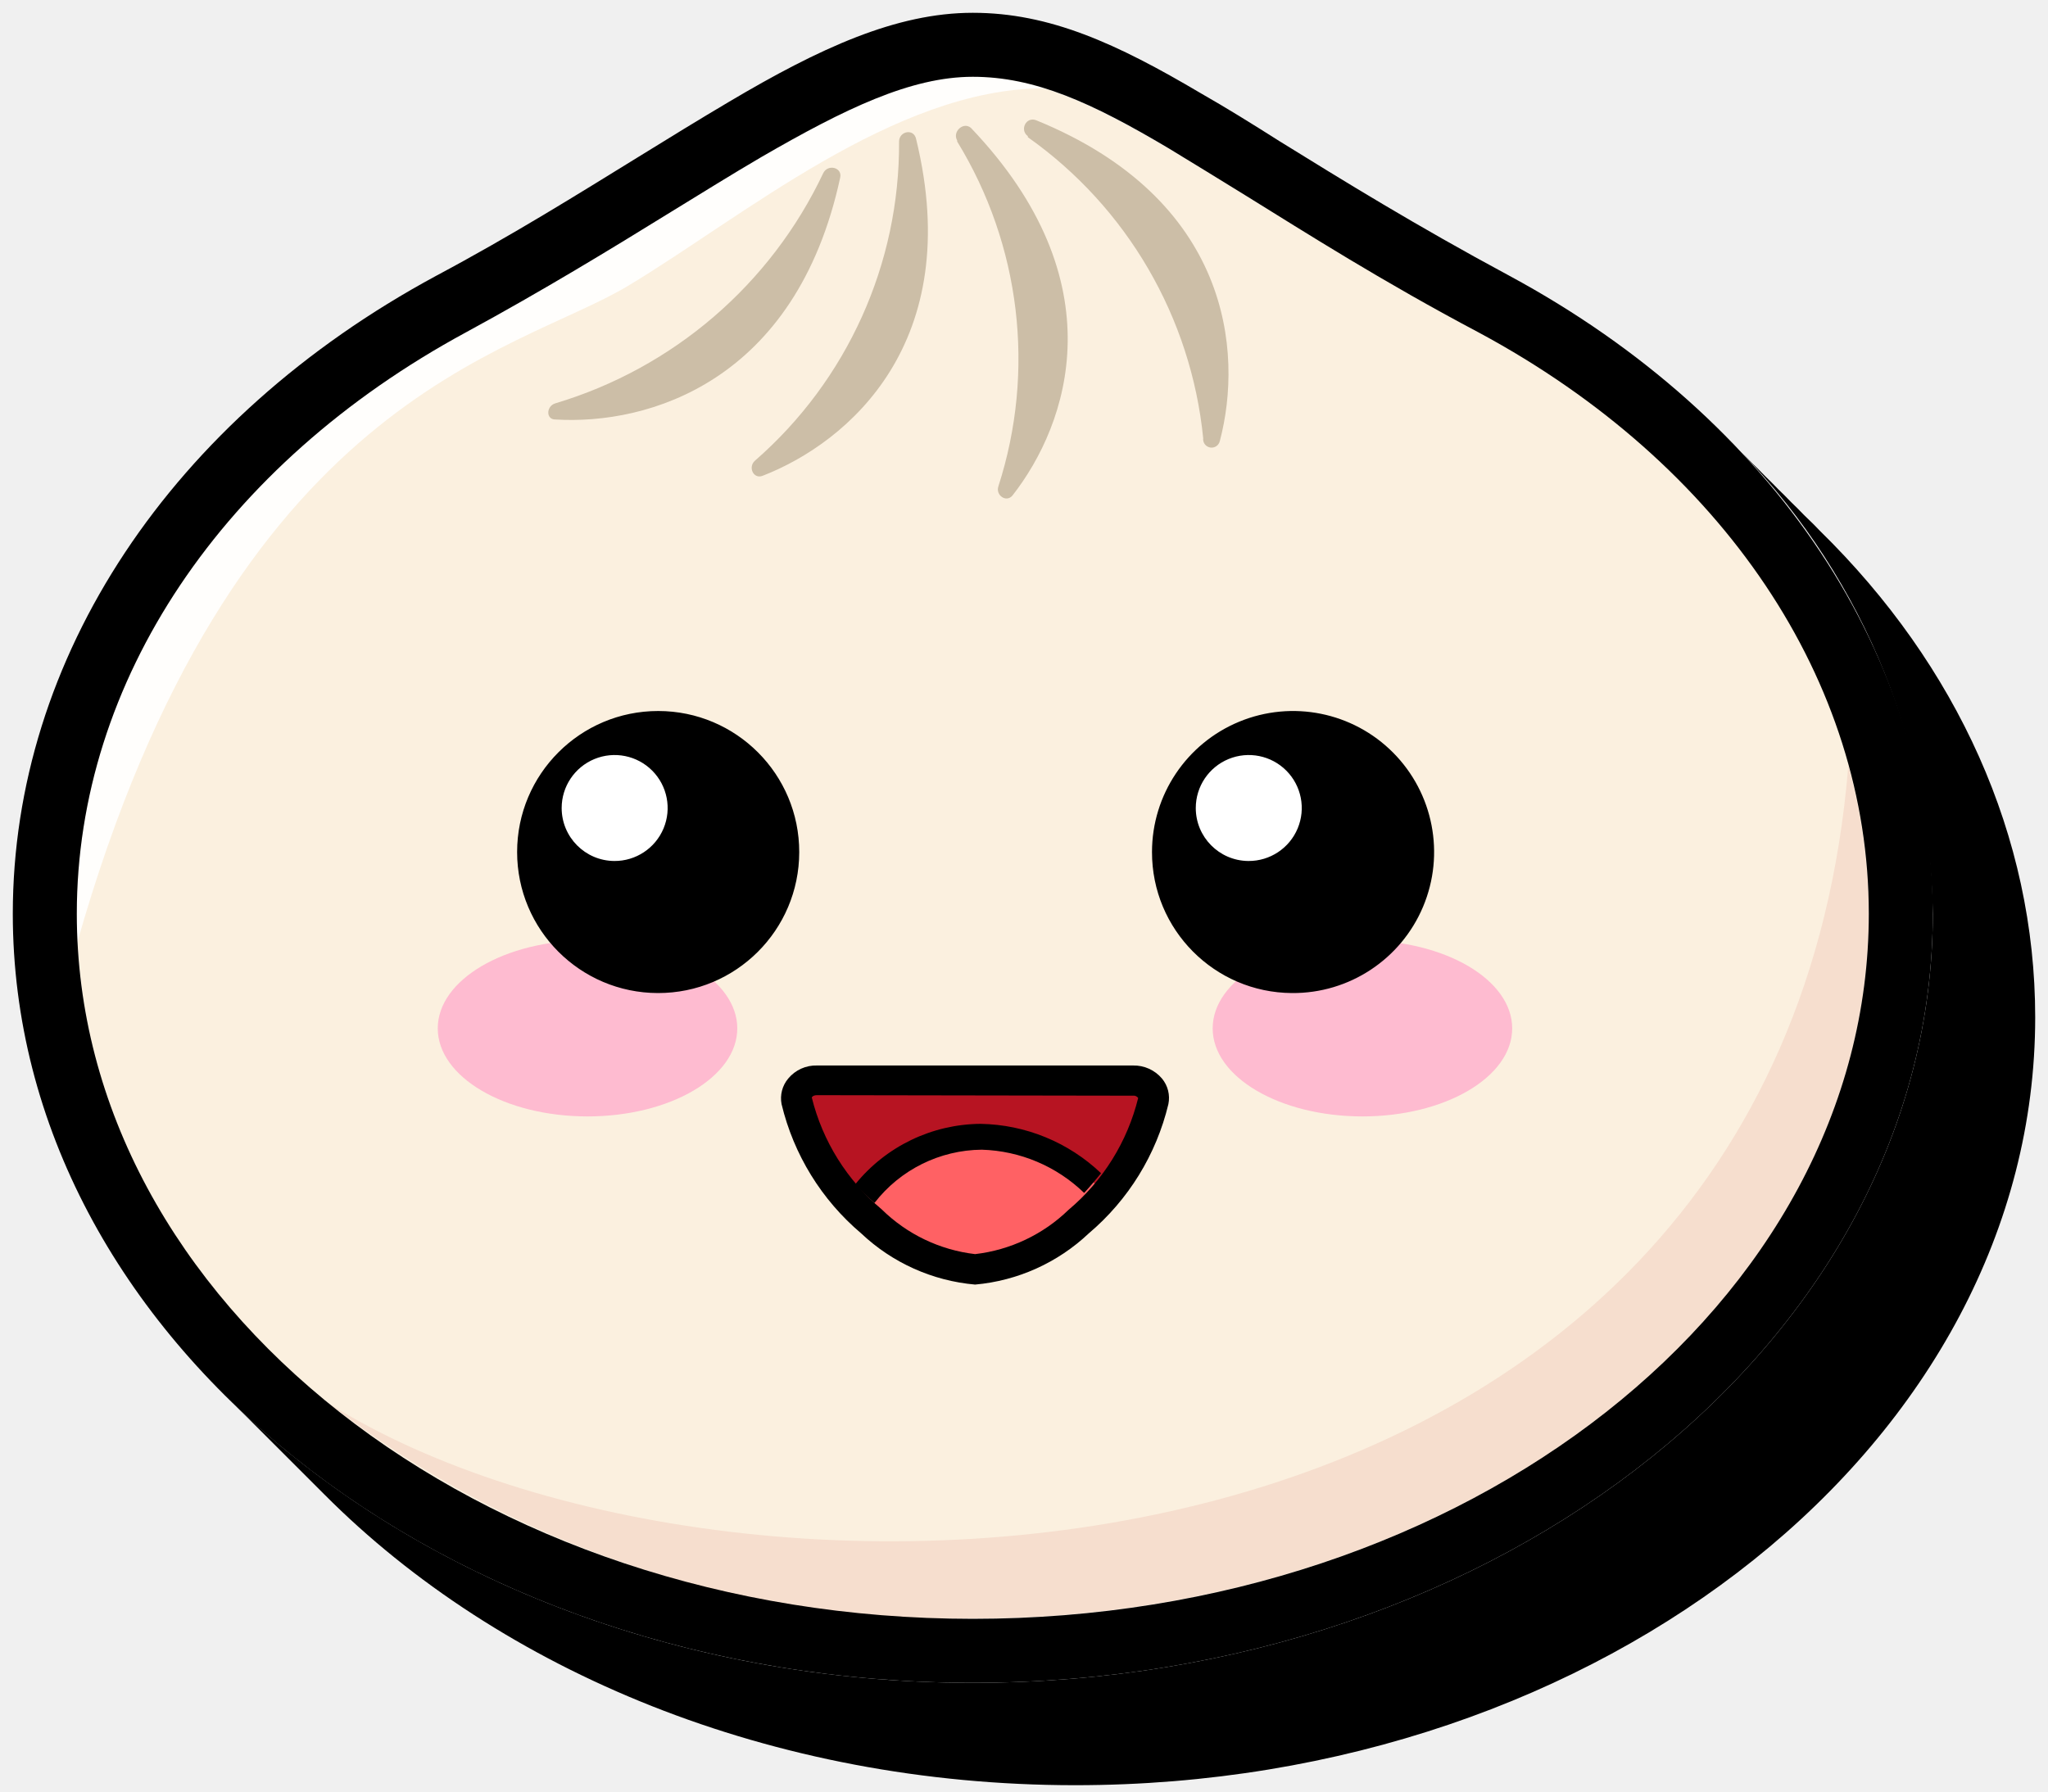
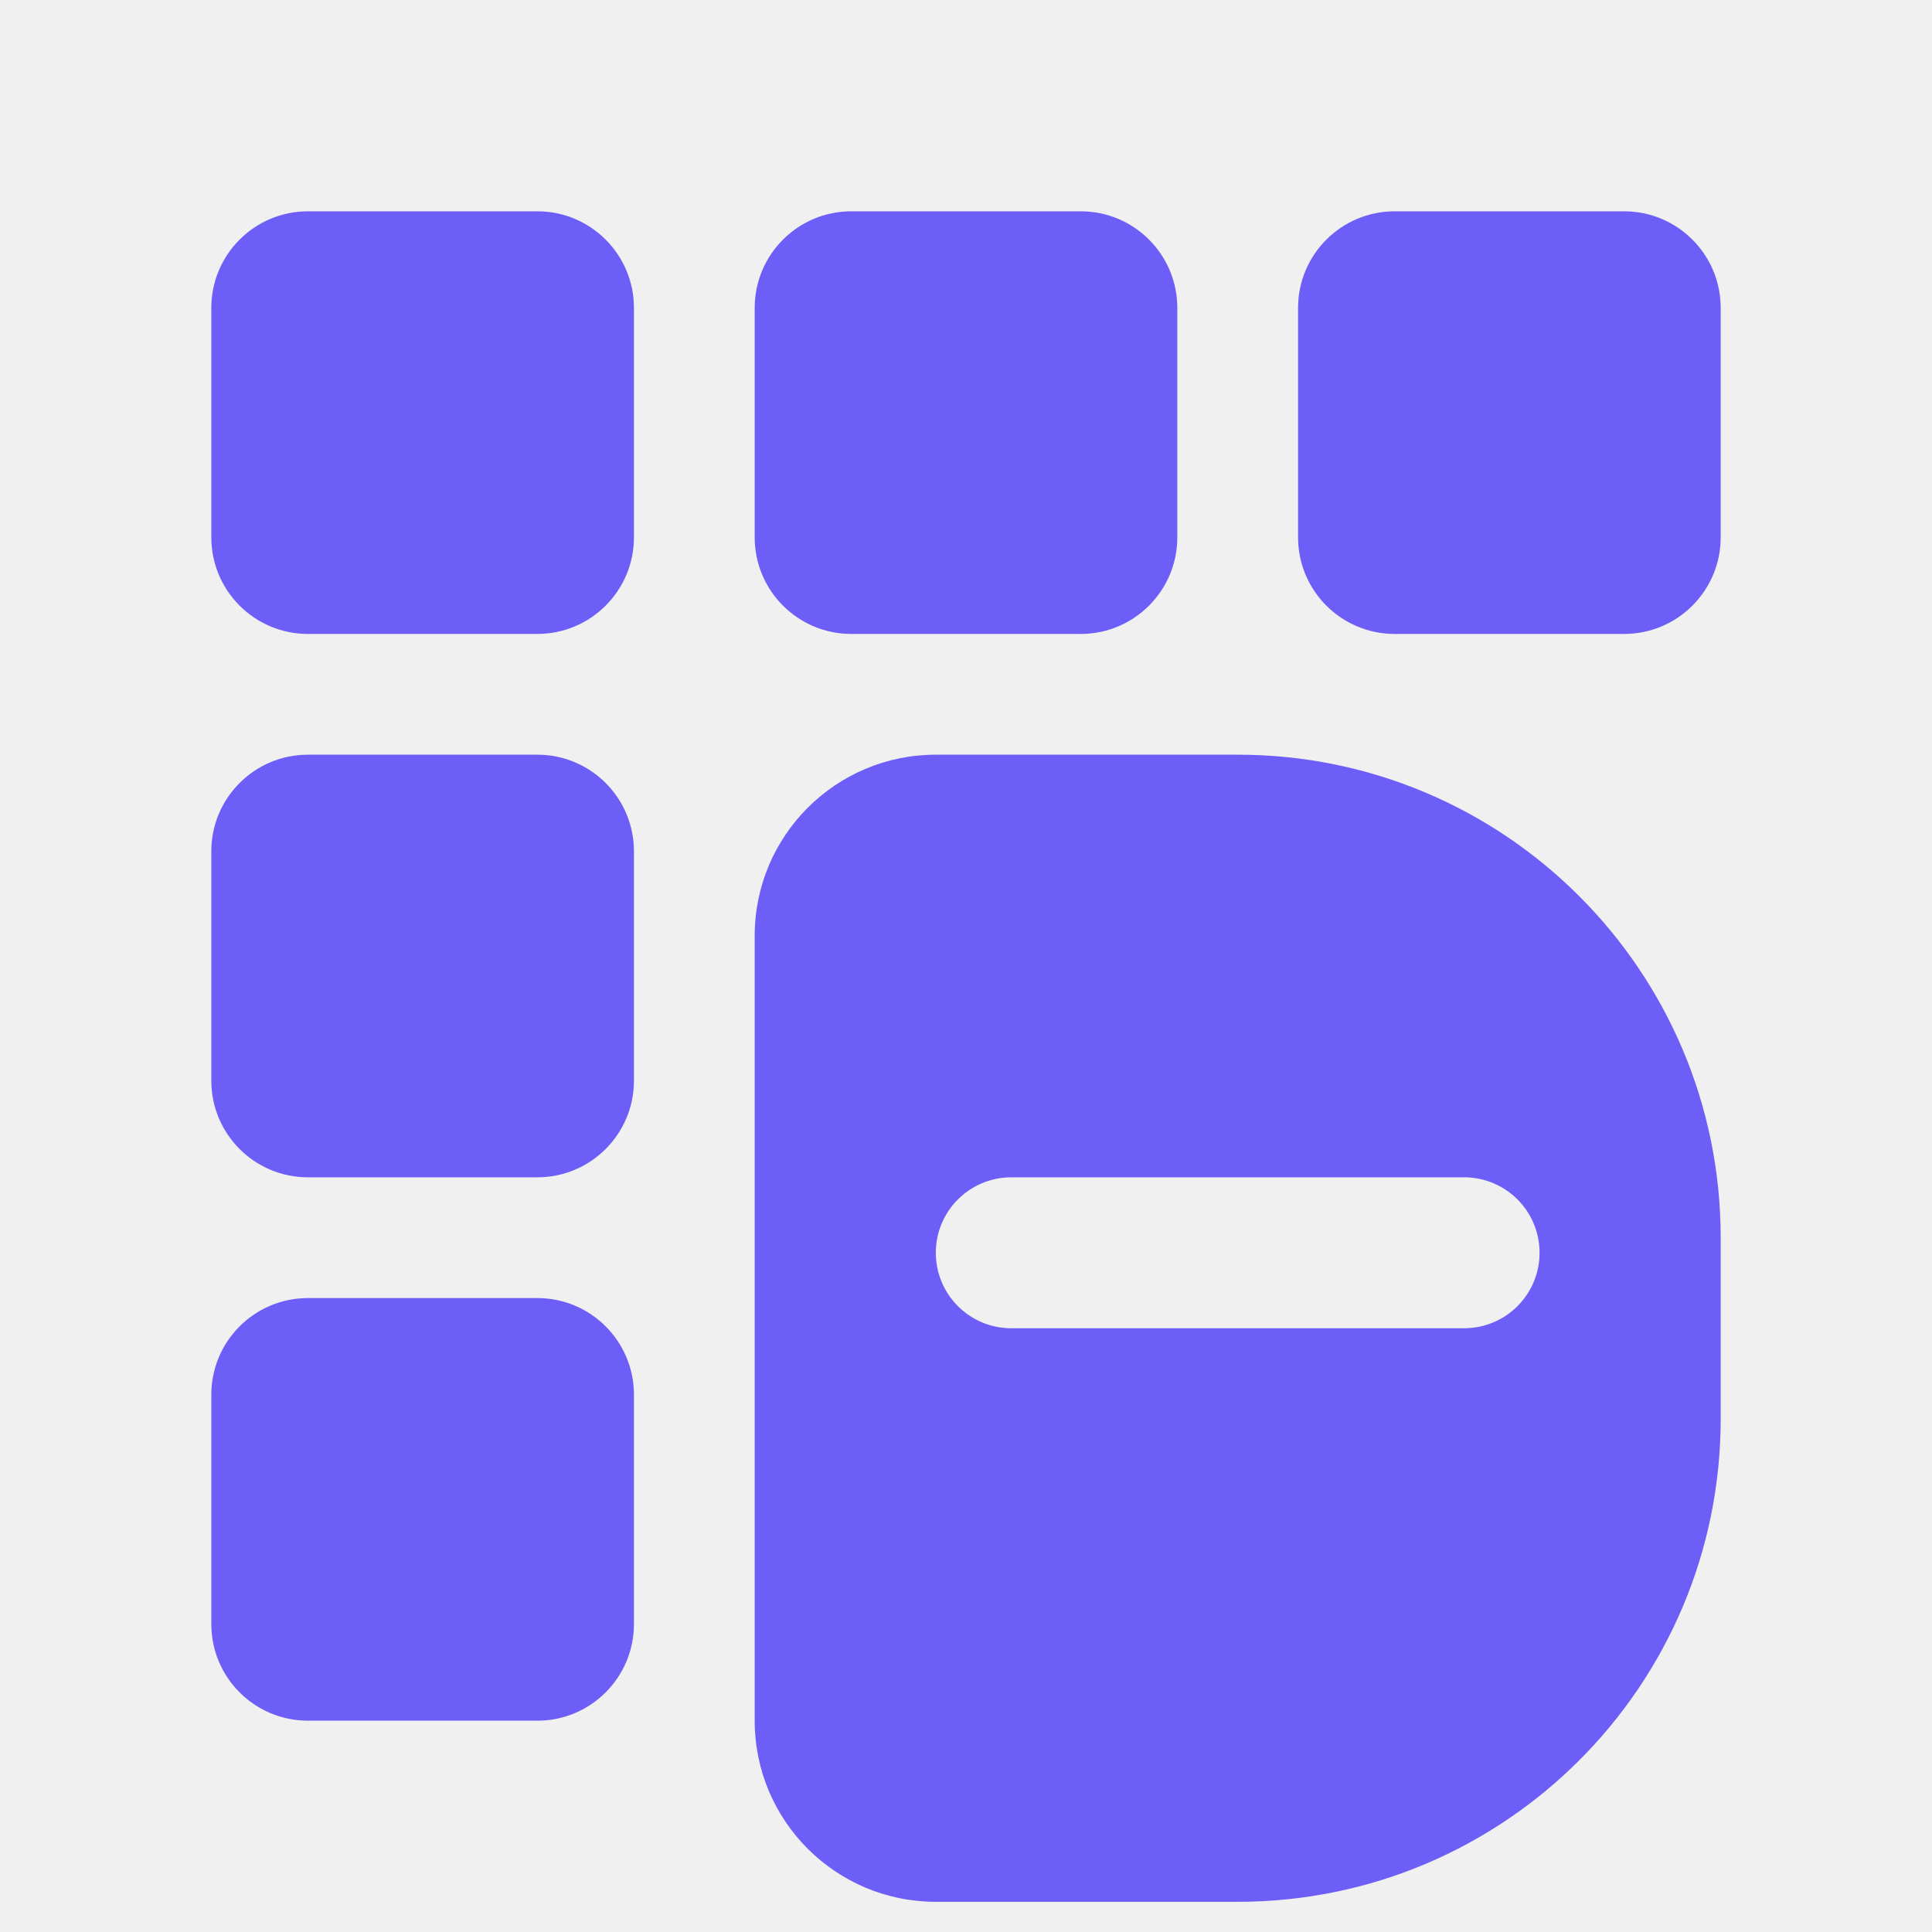
- <svg xmlns="http://www.w3.org/2000/svg" id="Bun" viewBox="0 0 80 70">
-   <path id="Shadow" d="M71.09,20.74c-.16-.17-.33-.34-.5-.5s-.33-.34-.5-.5-.33-.34-.5-.5-.33-.34-.5-.5-.33-.34-.5-.5-.33-.34-.5-.5-.33-.34-.5-.5A26.46,26.46,0,0,1,75.5,35.7c0,16.57-16.82,30.05-37.5,30.05-11.58,0-21.94-4.23-28.83-10.86l.5.5.5.5.5.5.5.5.5.5.5.5.5.5C19.55,65.3,30.14,69.75,42,69.75c20.68,0,37.5-13.48,37.5-30C79.5,32.69,76.46,26,71.09,20.74Z" />
-   <g id="Body">
-     <path id="Background" d="M73,35.7c0,15.21-15.67,27.54-35,27.54S3,50.91,3,35.7C3,26.27,9,17.94,18.22,13S33.18,3,38,3s8.94,4.13,19.78,10C67,17.94,73,26.27,73,35.7Z" style="fill:#fbf0df" />
-     <path id="Bottom_Shadow" data-name="Bottom Shadow" d="M73,35.7a21.67,21.67,0,0,0-.8-5.78c-2.73,33.3-43.35,34.9-59.32,24.94A40,40,0,0,0,38,63.24C57.3,63.24,73,50.89,73,35.7Z" style="fill:#f6dece" />
-     <path id="Light_Shine" data-name="Light Shine" d="M24.53,11.17C29,8.49,34.94,3.46,40.78,3.45A9.29,9.29,0,0,0,38,3c-2.42,0-5,1.25-8.25,3.13-1.13.66-2.3,1.39-3.54,2.15-2.33,1.44-5,3.07-8,4.7C8.69,18.13,3,26.62,3,35.7c0,.4,0,.8,0,1.19C9.06,15.48,20.07,13.85,24.53,11.17Z" style="fill:#fffefc" />
-     <path id="Top" d="M35.12,5.53A16.41,16.41,0,0,1,29.49,18c-.28.25-.06.73.3.59,3.37-1.31,7.92-5.23,6-13.14C35.71,5,35.12,5.12,35.12,5.53Zm2.27,0A16.24,16.24,0,0,1,39,19c-.12.35.31.65.55.36C41.74,16.56,43.65,11,37.93,5,37.64,4.74,37.19,5.14,37.39,5.49Zm2.76-.17A16.42,16.42,0,0,1,47,17.12a.33.33,0,0,0,.65.11c.92-3.49.4-9.44-7.17-12.53C40.08,4.54,39.82,5.08,40.15,5.32ZM21.69,15.76a16.94,16.94,0,0,0,10.47-9c.18-.36.75-.22.66.18-1.73,8-7.52,9.67-11.12,9.45C21.32,16.4,21.33,15.87,21.69,15.76Z" style="fill:#ccbea7;fill-rule:evenodd" />
-     <path id="Outline" d="M38,65.75C17.32,65.75.5,52.27.5,35.7c0-10,6.18-19.33,16.53-24.92,3-1.6,5.57-3.21,7.86-4.62,1.26-.78,2.45-1.51,3.6-2.19C32,1.89,35,.5,38,.5s5.62,1.2,8.9,3.14c1,.57,2,1.19,3.07,1.87,2.49,1.54,5.3,3.28,9,5.27C69.32,16.37,75.5,25.69,75.5,35.7,75.5,52.27,58.68,65.75,38,65.75ZM38,3c-2.42,0-5,1.25-8.25,3.13-1.13.66-2.3,1.39-3.54,2.15-2.33,1.44-5,3.07-8,4.7C8.69,18.13,3,26.62,3,35.7,3,50.89,18.7,63.25,38,63.25S73,50.89,73,35.7C73,26.62,67.31,18.13,57.78,13,54,11,51.05,9.12,48.66,7.64c-1.09-.67-2.09-1.29-3-1.84C42.63,4,40.42,3,38,3Z" />
-   </g>
-   <g id="Mouth">
-     <g id="Background-2" data-name="Background">
-       <path d="M45.05,43a8.93,8.93,0,0,1-2.92,4.71,6.81,6.81,0,0,1-4,1.88A6.84,6.84,0,0,1,34,47.71,8.93,8.93,0,0,1,31.12,43a.72.72,0,0,1,.8-.81H44.26A.72.72,0,0,1,45.05,43Z" style="fill:#b71422" />
-     </g>
-     <g id="Tongue">
-       <path id="Background-3" data-name="Background" d="M34,47.79a6.91,6.91,0,0,0,4.12,1.9,6.91,6.91,0,0,0,4.11-1.9,10.63,10.63,0,0,0,1-1.07,6.83,6.83,0,0,0-4.9-2.31,6.15,6.15,0,0,0-5,2.78C33.56,47.4,33.76,47.6,34,47.79Z" style="fill:#ff6164" />
-       <path id="Outline-2" data-name="Outline" d="M34.16,47a5.36,5.36,0,0,1,4.19-2.08,6,6,0,0,1,4,1.69c.23-.25.45-.51.66-.77a7,7,0,0,0-4.71-1.93,6.36,6.36,0,0,0-4.89,2.36A9.53,9.53,0,0,0,34.16,47Z" />
-     </g>
-     <path id="Outline-3" data-name="Outline" d="M38.09,50.19a7.42,7.42,0,0,1-4.45-2,9.52,9.52,0,0,1-3.11-5.05,1.2,1.2,0,0,1,.26-1,1.41,1.41,0,0,1,1.13-.51H44.26a1.44,1.44,0,0,1,1.13.51,1.19,1.19,0,0,1,.25,1h0a9.52,9.52,0,0,1-3.11,5.05A7.42,7.42,0,0,1,38.09,50.19Zm-6.17-7.4c-.16,0-.2.07-.21.09a8.29,8.29,0,0,0,2.73,4.37A6.23,6.23,0,0,0,38.09,49a6.28,6.28,0,0,0,3.65-1.73,8.3,8.3,0,0,0,2.72-4.37.21.21,0,0,0-.2-.09Z" />
-   </g>
-   <g id="Face">
-     <ellipse id="Right_Blush" data-name="Right Blush" cx="53.22" cy="40.18" rx="5.85" ry="3.44" style="fill:#febbd0" />
-     <ellipse id="Left_Bluch" data-name="Left Bluch" cx="22.95" cy="40.18" rx="5.85" ry="3.44" style="fill:#febbd0" />
-     <path id="Eyes" d="M25.7,38.8a5.51,5.51,0,1,0-5.5-5.51A5.51,5.51,0,0,0,25.7,38.8Zm24.77,0A5.51,5.51,0,1,0,45,33.29,5.5,5.5,0,0,0,50.47,38.8Z" style="fill-rule:evenodd" />
-     <path id="Iris" d="M24,33.64a2.07,2.07,0,1,0-2.06-2.07A2.07,2.07,0,0,0,24,33.64Zm24.77,0a2.07,2.07,0,1,0-2.06-2.07A2.07,2.07,0,0,0,48.75,33.64Z" style="fill:#fff;fill-rule:evenodd" />
+ <svg xmlns="http://www.w3.org/2000/svg" width="32" height="32" viewBox="0 0 64 64" fill="none">
+   <defs>
+     <mask id="slot-cut">
+       <rect width="64" height="64" fill="white" />
+       <rect x="31" y="39" width="20" height="5" rx="2.5" fill="black" />
+     </mask>
+   </defs>
+   <g fill="#6D5EF7">
+     <rect x="7" y="7" width="14" height="14" rx="3.2" />
+     <rect x="25" y="7" width="14" height="14" rx="3.2" />
+     <rect x="43" y="7" width="14" height="14" rx="3.2" />
+     <rect x="7" y="25" width="14" height="14" rx="3.2" />
+     <rect x="7" y="43" width="14" height="14" rx="3.2" />
+     <path mask="url(#slot-cut)" d="         M 31 25         H 41         A 16 16 0 0 1 57 41         V 47         A 16 16 0 0 1 41 63         H 31         A 6 6 0 0 1 25 57         V 31         A 6 6 0 0 1 31 25         Z" />
  </g>
</svg>
